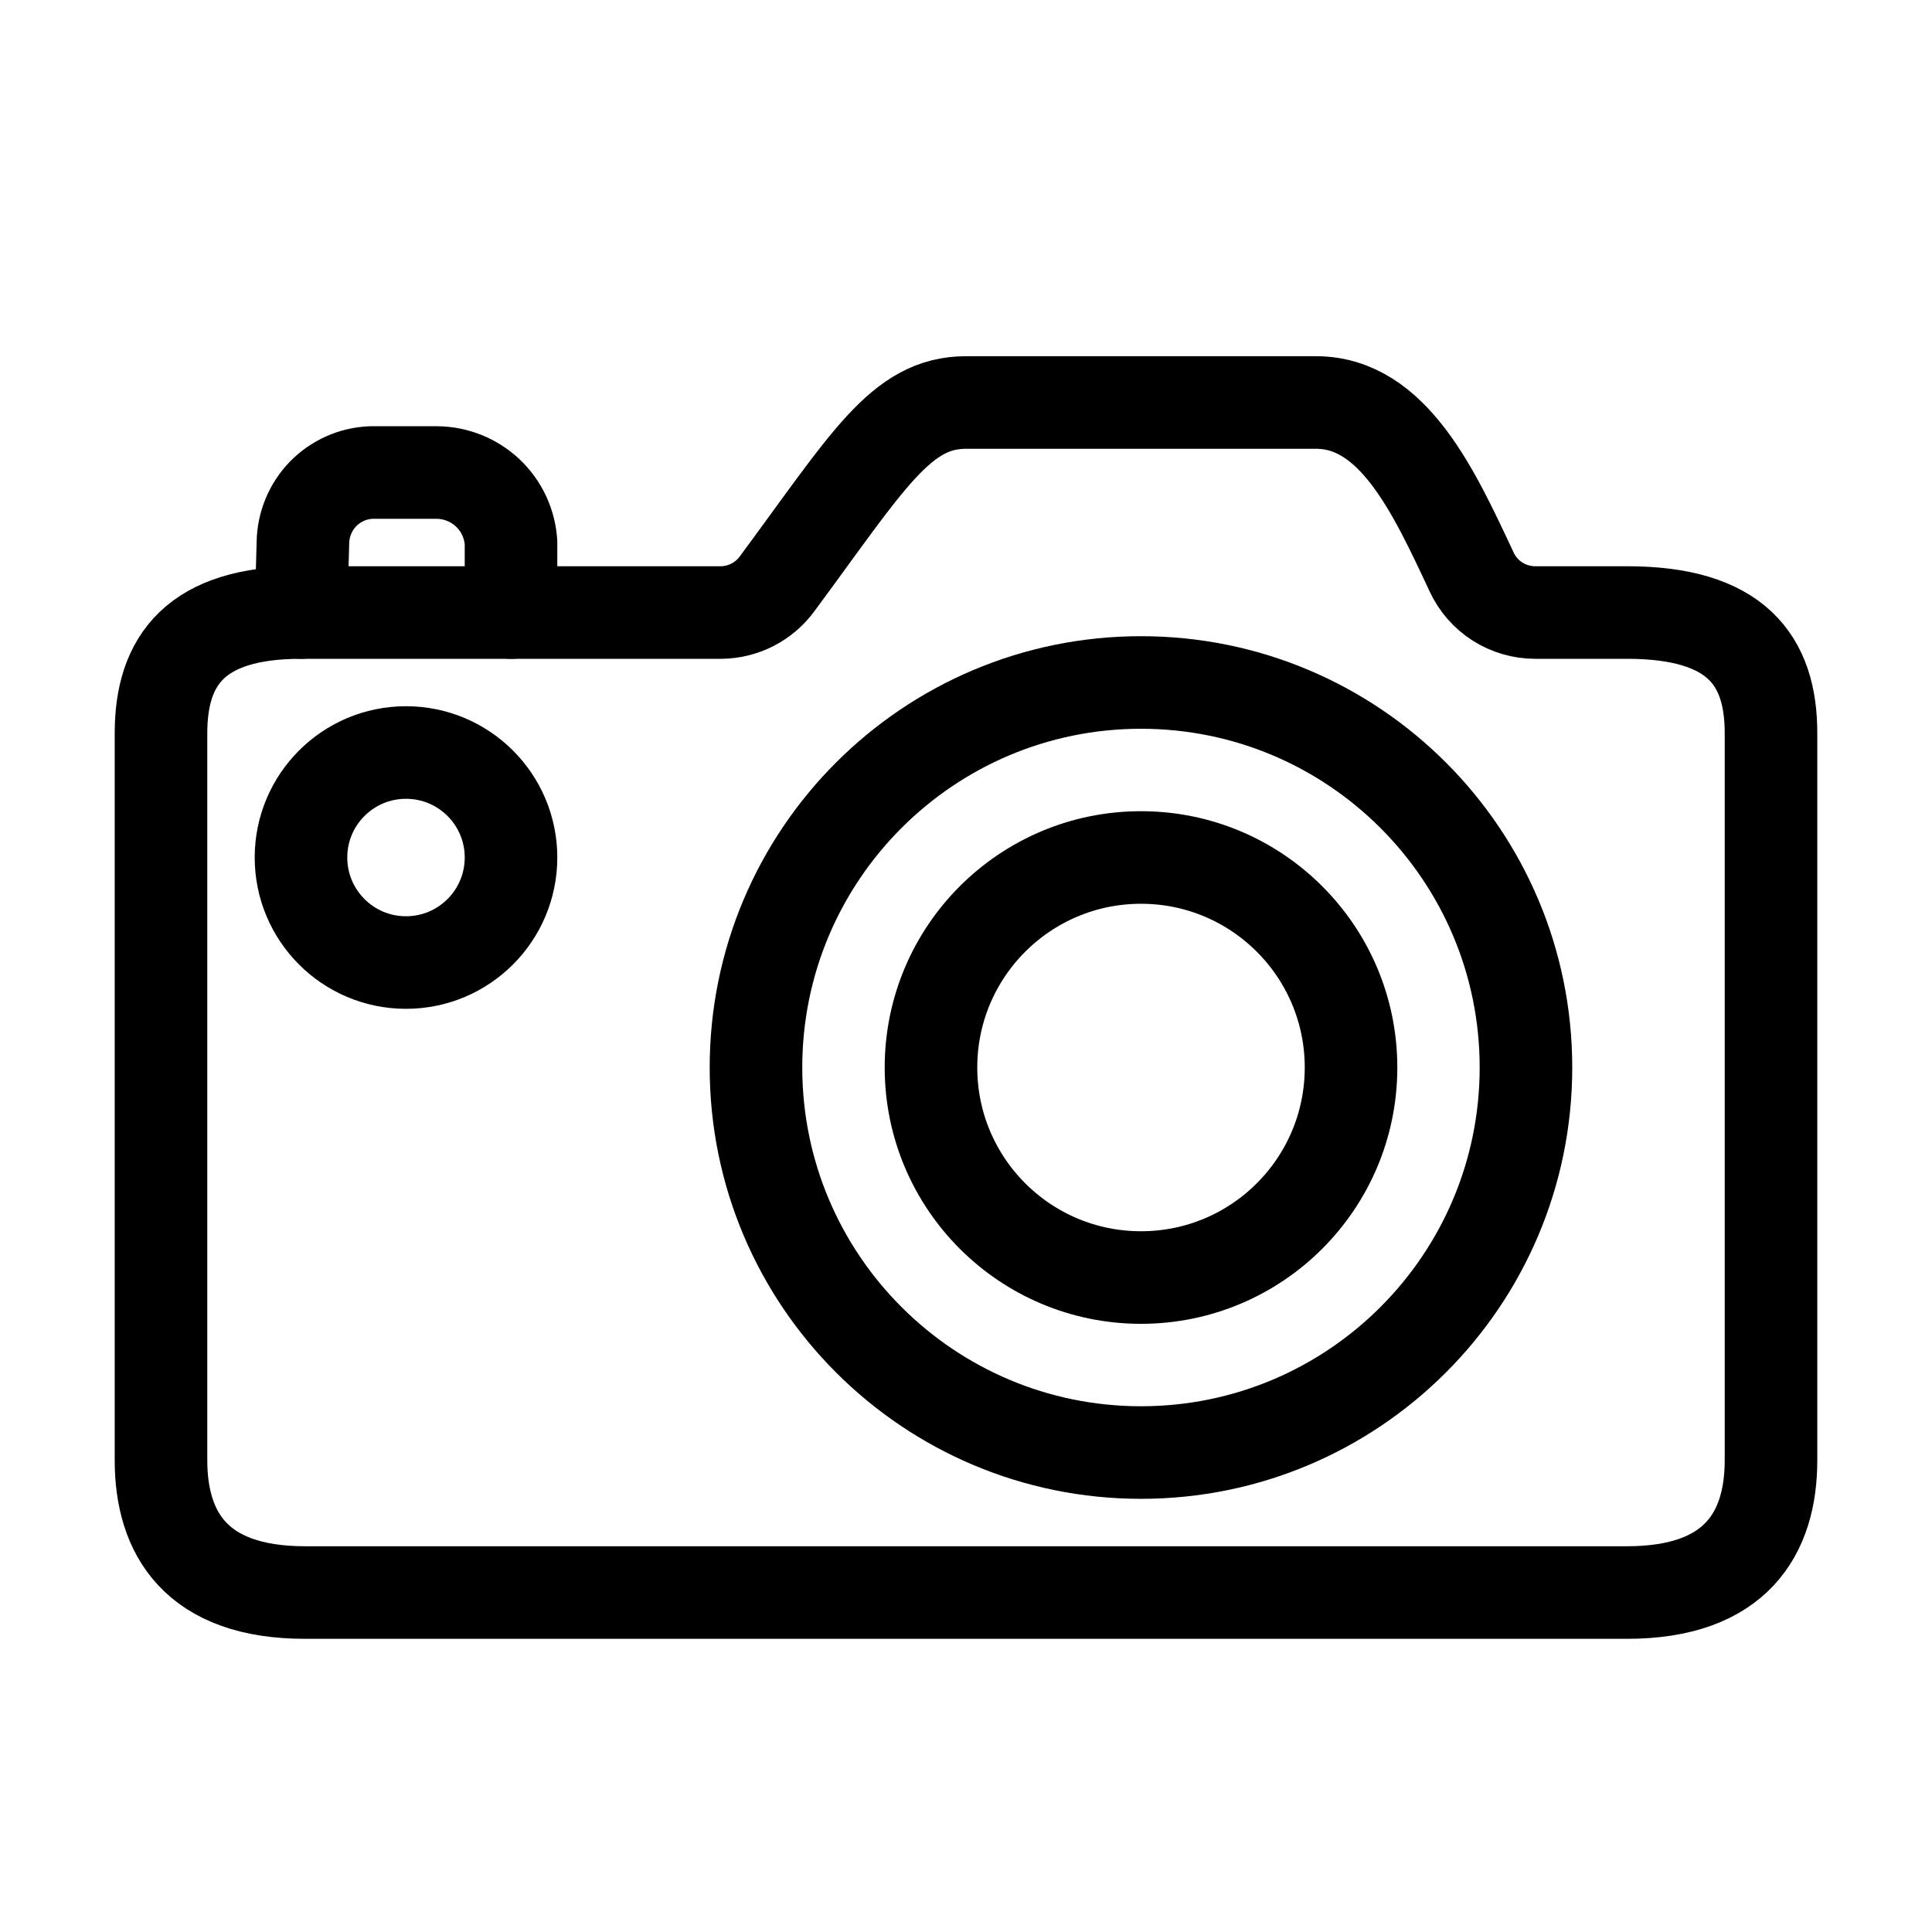
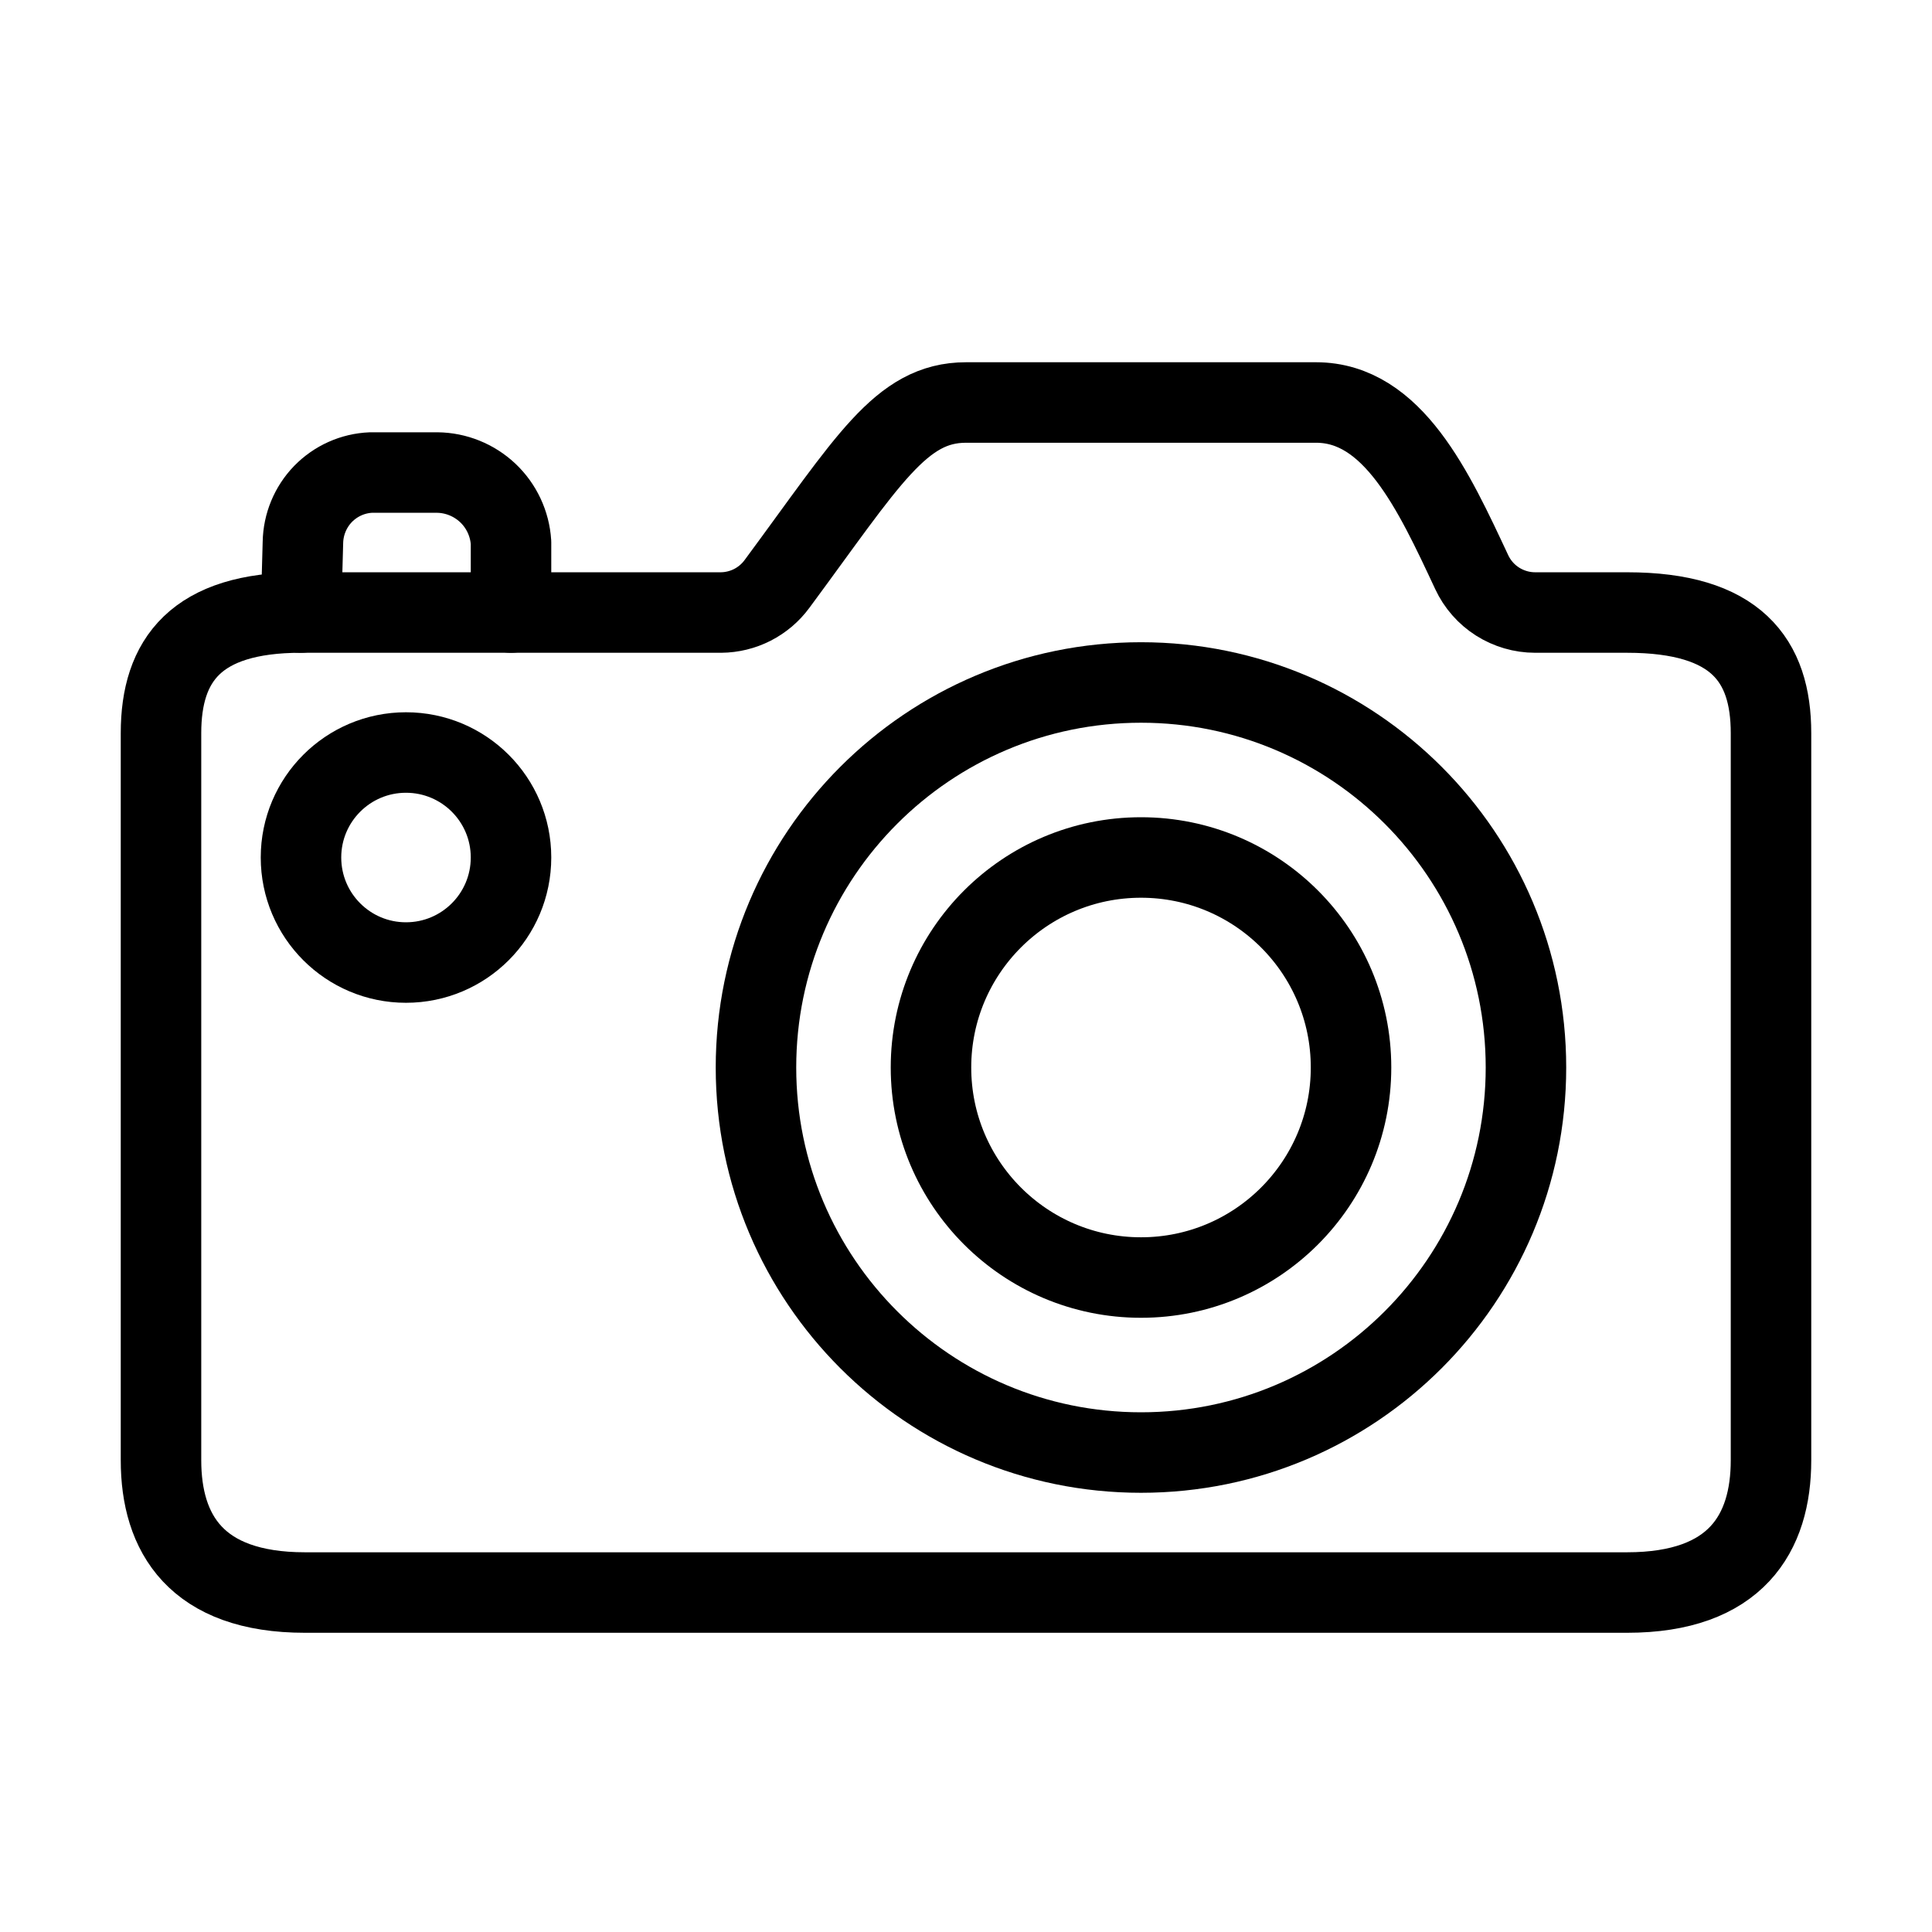
<svg xmlns="http://www.w3.org/2000/svg" width="24" height="24" viewBox="0 0 24 24" fill="none">
-   <path d="M3.739 7.609L3.763 6.739C3.767 6.514 3.856 6.298 4.013 6.136C4.17 5.975 4.383 5.879 4.609 5.87H5.43C5.664 5.872 5.889 5.963 6.06 6.124C6.23 6.285 6.333 6.505 6.348 6.739V7.609" stroke="black" stroke-width="1.15" stroke-linecap="round" stroke-linejoin="round" />
-   <path d="M19.07 7.609C18.904 7.609 18.742 7.561 18.603 7.473C18.463 7.384 18.352 7.257 18.282 7.107C17.81 6.097 17.304 5 16.348 5H12C11.19 5 10.783 5.725 9.652 7.254C9.572 7.363 9.467 7.452 9.346 7.514C9.226 7.575 9.092 7.608 8.957 7.609H3.739C2.435 7.609 2 8.199 2 9.107V18.14C2 19.047 2.435 19.783 3.788 19.783H20.212C21.565 19.783 22 19.047 22 18.14V9.107C22 8.199 21.565 7.609 20.212 7.609H19.07Z" stroke="black" stroke-width="1.15" stroke-linecap="round" stroke-linejoin="round" />
-   <path d="M14.174 18.044C16.815 18.044 18.956 15.902 18.956 13.261C18.956 10.62 16.815 8.478 14.174 8.478C11.533 8.478 9.391 10.62 9.391 13.261C9.391 15.902 11.533 18.044 14.174 18.044Z" stroke="black" stroke-width="1.15" stroke-linecap="round" stroke-linejoin="round" />
-   <path d="M14.174 15.87C15.615 15.87 16.783 14.702 16.783 13.261C16.783 11.82 15.615 10.652 14.174 10.652C12.733 10.652 11.565 11.82 11.565 13.261C11.565 14.702 12.733 15.87 14.174 15.87Z" stroke="black" stroke-width="1.15" stroke-linecap="round" stroke-linejoin="round" />
-   <path d="M5.043 11.957C5.764 11.957 6.348 11.373 6.348 10.652C6.348 9.932 5.764 9.348 5.043 9.348C4.323 9.348 3.739 9.932 3.739 10.652C3.739 11.373 4.323 11.957 5.043 11.957Z" stroke="black" stroke-width="1.15" stroke-linecap="round" stroke-linejoin="round" />
+   <path d="M3.739 7.609L3.763 6.739C3.767 6.514 3.856 6.298 4.013 6.136C4.17 5.975 4.383 5.879 4.609 5.87H5.43C5.664 5.872 5.889 5.963 6.06 6.124C6.23 6.285 6.333 6.505 6.348 6.739V7.609" stroke="black" stroke-width="1" stroke-linecap="round" stroke-linejoin="round" />
+   <path d="M19.07 7.609C18.904 7.609 18.742 7.561 18.603 7.473C18.463 7.384 18.352 7.257 18.282 7.107C17.81 6.097 17.304 5 16.348 5H12C11.19 5 10.783 5.725 9.652 7.254C9.572 7.363 9.467 7.452 9.346 7.514C9.226 7.575 9.092 7.608 8.957 7.609H3.739C2.435 7.609 2 8.199 2 9.107V18.14C2 19.047 2.435 19.783 3.788 19.783H20.212C21.565 19.783 22 19.047 22 18.14V9.107C22 8.199 21.565 7.609 20.212 7.609H19.07Z" stroke="black" stroke-width="1" stroke-linecap="round" stroke-linejoin="round" />
+   <path d="M14.174 18.044C16.815 18.044 18.956 15.902 18.956 13.261C18.956 10.62 16.815 8.478 14.174 8.478C11.533 8.478 9.391 10.62 9.391 13.261C9.391 15.902 11.533 18.044 14.174 18.044Z" stroke="black" stroke-width="1" stroke-linecap="round" stroke-linejoin="round" />
+   <path d="M14.174 15.87C15.615 15.87 16.783 14.702 16.783 13.261C16.783 11.82 15.615 10.652 14.174 10.652C12.733 10.652 11.565 11.82 11.565 13.261C11.565 14.702 12.733 15.87 14.174 15.87Z" stroke="black" stroke-width="1" stroke-linecap="round" stroke-linejoin="round" />
+   <path d="M5.043 11.957C5.764 11.957 6.348 11.373 6.348 10.652C6.348 9.932 5.764 9.348 5.043 9.348C4.323 9.348 3.739 9.932 3.739 10.652C3.739 11.373 4.323 11.957 5.043 11.957Z" stroke="black" stroke-width="1" stroke-linecap="round" stroke-linejoin="round" />
</svg>
